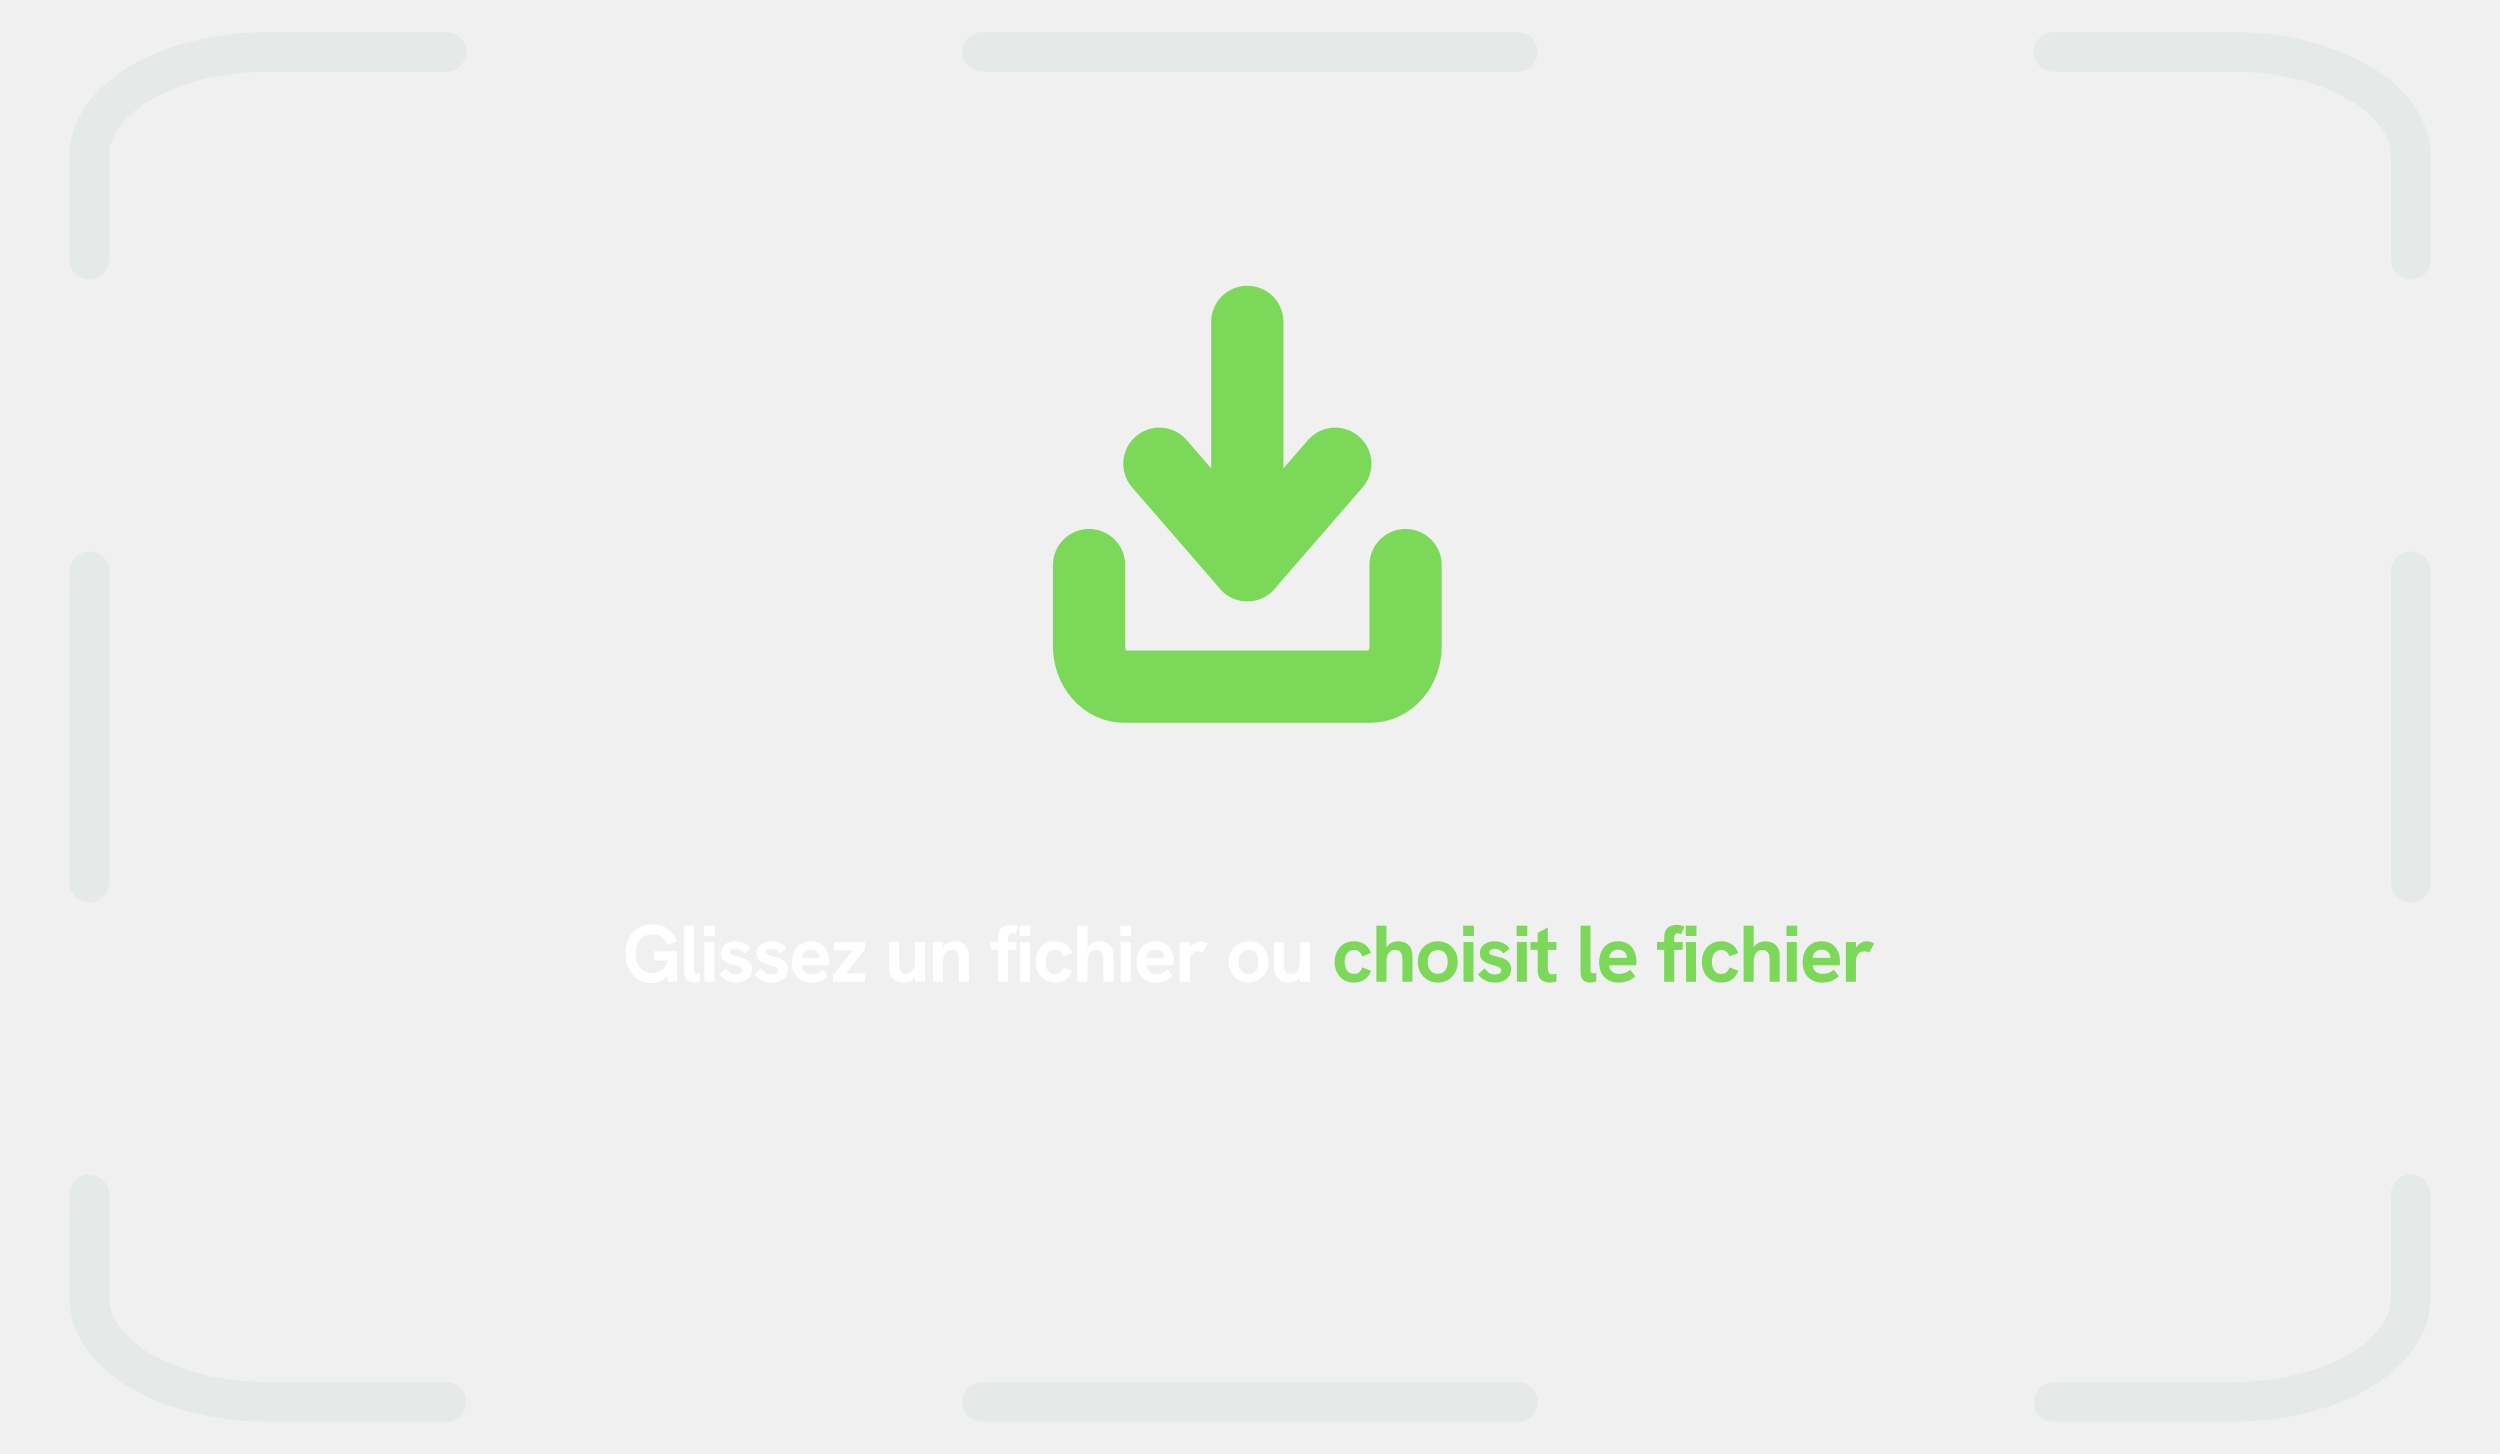
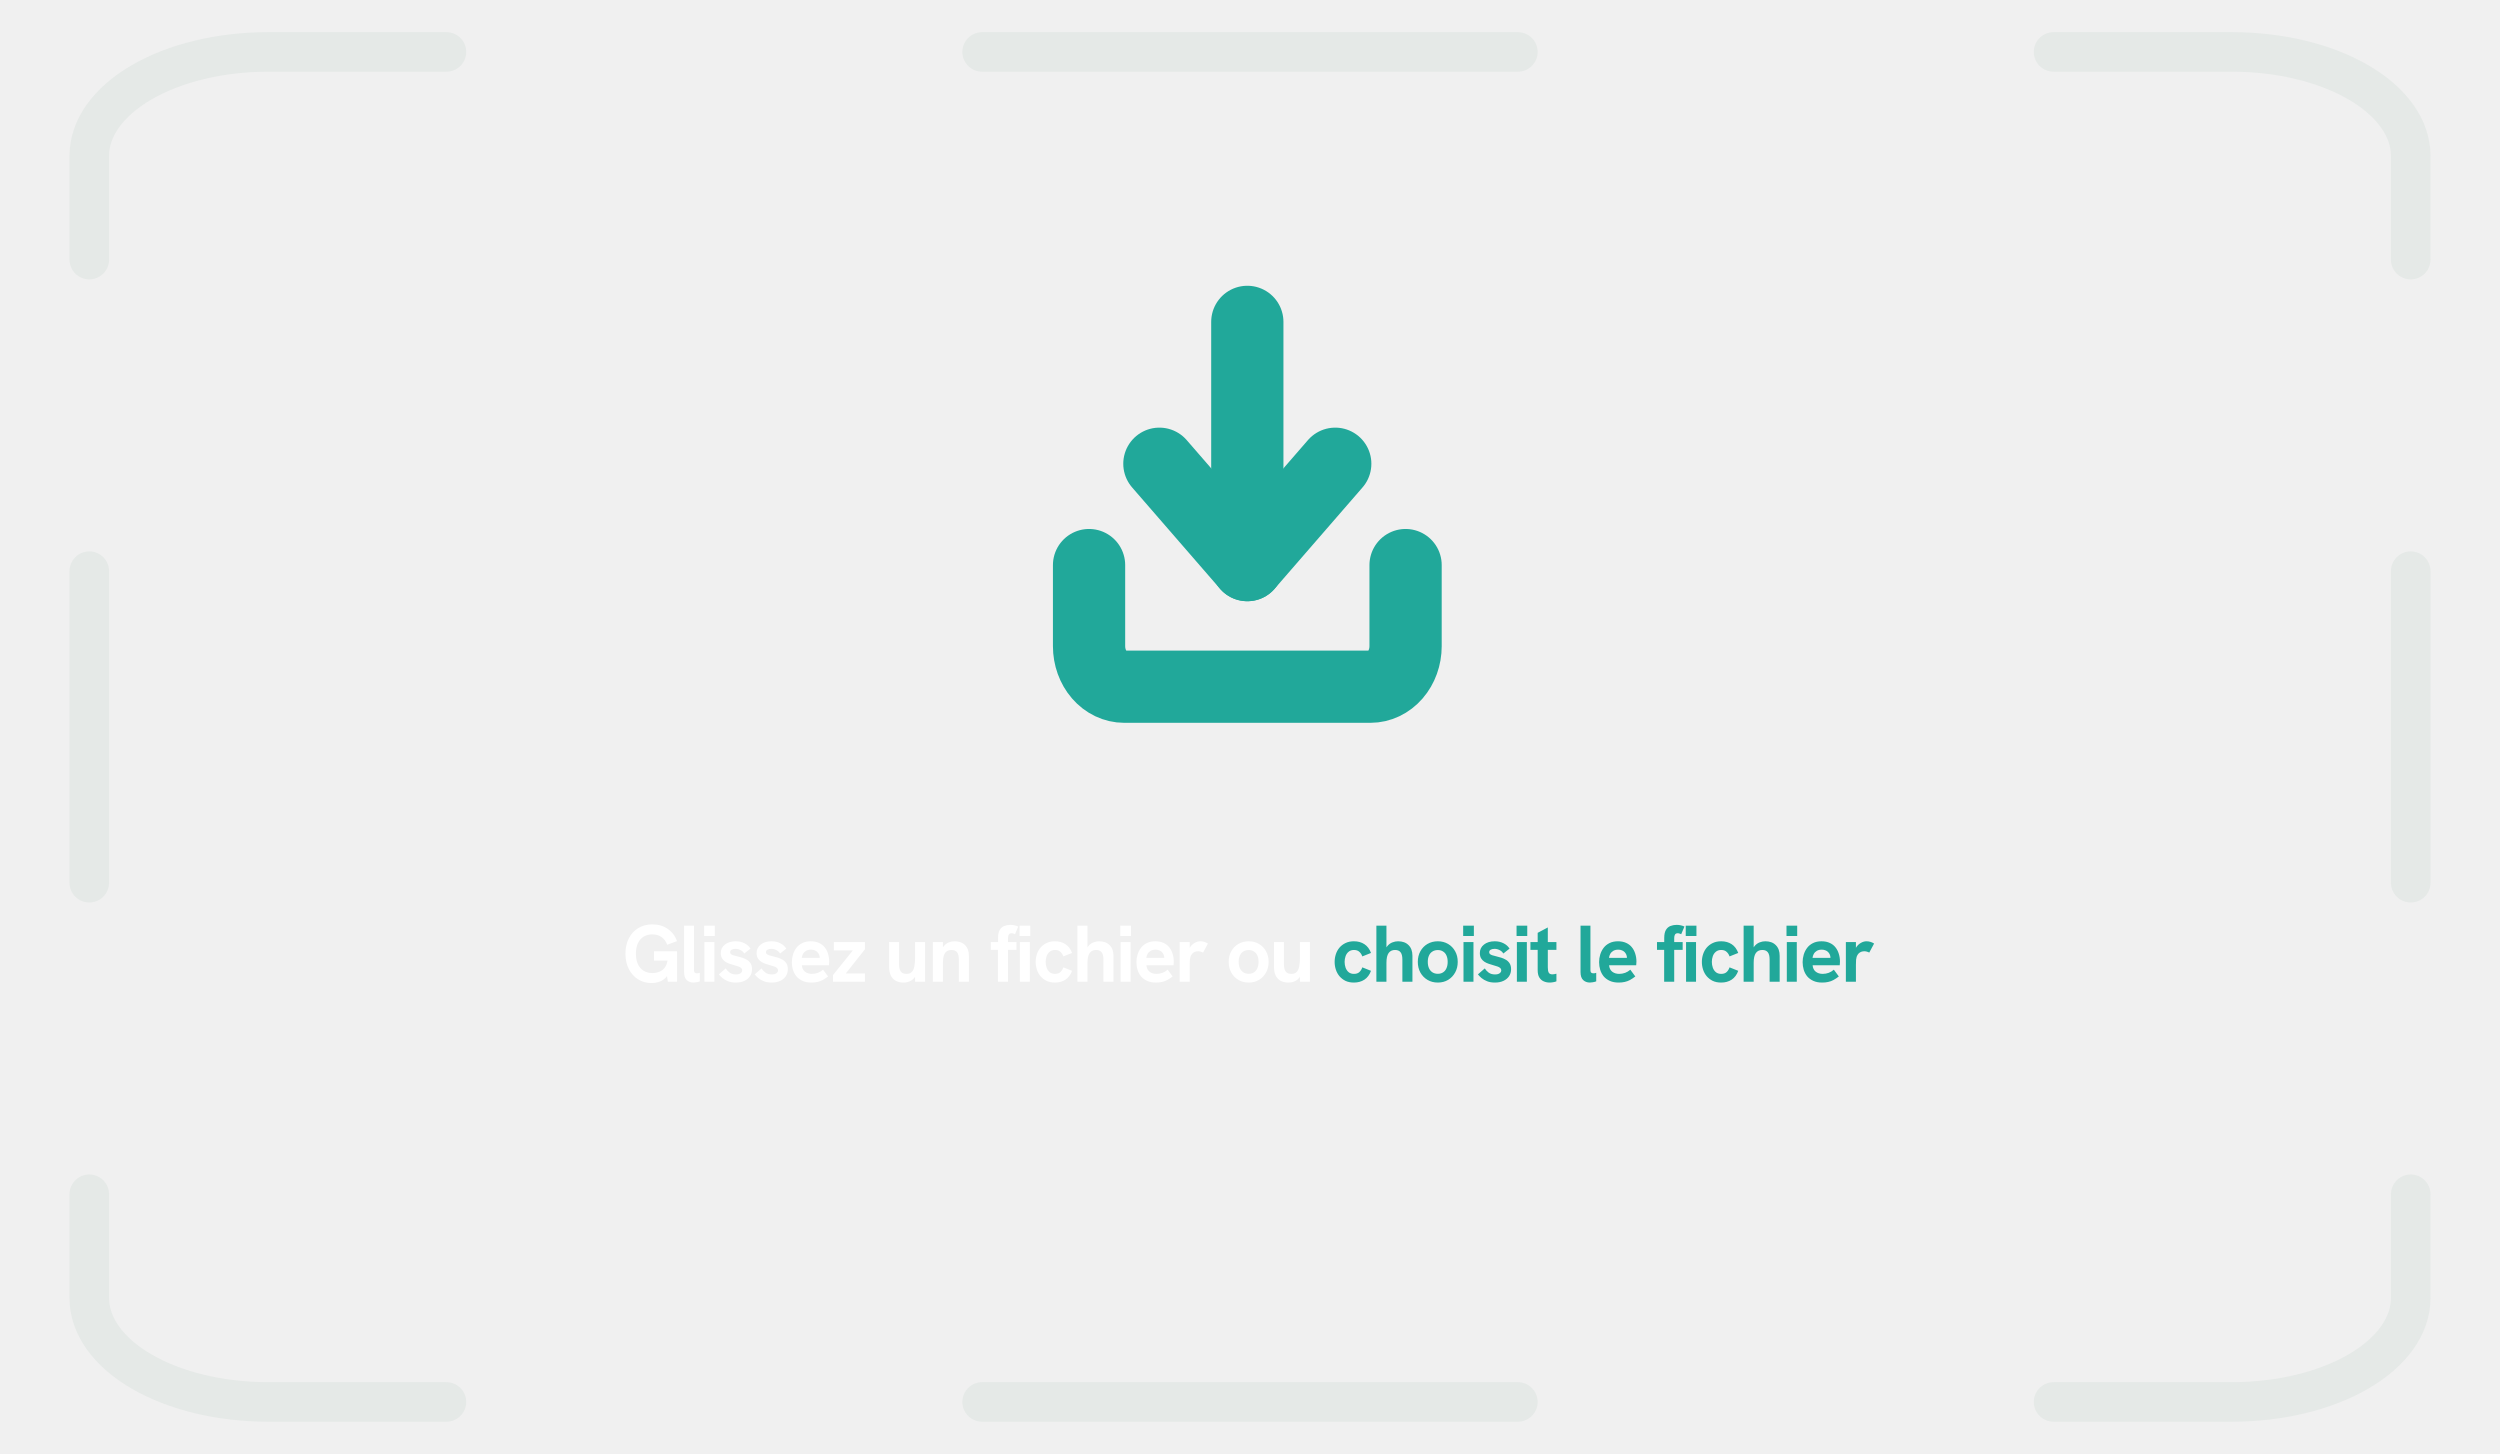
<svg xmlns="http://www.w3.org/2000/svg" width="466" height="271" viewBox="0 0 466 271" fill="none">
  <g clip-path="url(#clip0_1_21)">
    <mask id="mask0_1_21" style="mask-type:luminance" maskUnits="userSpaceOnUse" x="0" y="0" width="466" height="271">
      <path d="M0 0H466V271H0V0Z" fill="white" />
    </mask>
    <g mask="url(#mask0_1_21)">
      <path d="M382.786 9.679H416.072C424.899 9.679 433.367 11.718 439.608 15.348C445.849 18.979 449.358 23.902 449.358 29.036V48.393" stroke="#E5E9E7" stroke-width="7.375" stroke-linecap="round" stroke-linejoin="round" />
      <path d="M16.643 48.393V29.036C16.643 23.902 20.149 18.979 26.392 15.348C32.634 11.718 41.1 9.679 49.928 9.679H83.214" stroke="#E5E9E7" stroke-width="7.375" stroke-linecap="round" stroke-linejoin="round" />
      <path d="M183.071 9.679H282.928" stroke="#E5E9E7" stroke-width="7.375" stroke-linecap="round" stroke-linejoin="round" />
      <path d="M449.357 106.465V164.536" stroke="#E5E9E7" stroke-width="7.375" stroke-linecap="round" stroke-linejoin="round" />
      <path d="M16.643 106.465V164.536" stroke="#E5E9E7" stroke-width="7.375" stroke-linecap="round" stroke-linejoin="round" />
      <path d="M382.786 261.322H416.072C424.899 261.322 433.367 259.282 439.608 255.652C445.849 252.023 449.358 247.099 449.358 241.965V222.608" stroke="#E5E9E7" stroke-width="7.375" stroke-linecap="round" stroke-linejoin="round" />
      <path d="M16.643 222.608V241.965C16.643 247.099 20.149 252.023 26.392 255.652C32.634 259.282 41.1 261.322 49.928 261.322H83.214" stroke="#E5E9E7" stroke-width="7.375" stroke-linecap="round" stroke-linejoin="round" />
      <path d="M183.071 261.321H282.928" stroke="#E5E9E7" stroke-width="7.375" stroke-linecap="round" stroke-linejoin="round" />
      <path d="M121.475 183.24C120.515 183.24 119.67 183.01 118.94 182.55C118.21 182.09 117.635 181.45 117.215 180.63C116.795 179.81 116.585 178.855 116.585 177.765C116.585 176.675 116.795 175.725 117.215 174.915C117.635 174.095 118.22 173.455 118.97 172.995C119.73 172.535 120.605 172.305 121.595 172.305C122.705 172.305 123.66 172.585 124.46 173.145C125.27 173.695 125.85 174.455 126.2 175.425L124.37 176.1C124.15 175.49 123.8 175.015 123.32 174.675C122.85 174.335 122.275 174.165 121.595 174.165C120.975 174.165 120.43 174.31 119.96 174.6C119.5 174.89 119.145 175.305 118.895 175.845C118.655 176.375 118.535 177.015 118.535 177.765C118.535 178.515 118.655 179.16 118.895 179.7C119.145 180.24 119.5 180.655 119.96 180.945C120.43 181.235 120.975 181.38 121.595 181.38C121.915 181.38 122.245 181.335 122.585 181.245C122.925 181.155 123.235 181 123.515 180.78C123.805 180.55 124.035 180.235 124.205 179.835C124.385 179.435 124.475 178.925 124.475 178.305V177.705L124.91 179.055H121.91V177.315H126.2V183H124.49L124.22 181.305L124.55 181.56C124.37 181.93 124.125 182.24 123.815 182.49C123.505 182.74 123.15 182.925 122.75 183.045C122.36 183.175 121.935 183.24 121.475 183.24ZM129.27 183.15C128.76 183.15 128.34 182.995 128.01 182.685C127.68 182.375 127.515 181.885 127.515 181.215V172.545H129.36V180.855C129.36 181.065 129.41 181.215 129.51 181.305C129.61 181.385 129.74 181.425 129.9 181.425C129.98 181.425 130.065 181.42 130.155 181.41C130.245 181.39 130.34 181.365 130.44 181.335V182.925C130.23 183.005 130.02 183.06 129.81 183.09C129.61 183.13 129.43 183.15 129.27 183.15ZM131.305 183V175.605H133.165V183H131.305ZM131.245 174.465V172.545H133.24V174.465H131.245ZM137.162 183.15C136.612 183.15 136.132 183.07 135.722 182.91C135.312 182.75 134.962 182.55 134.672 182.31C134.392 182.07 134.167 181.84 133.997 181.62L135.272 180.51C135.442 180.79 135.682 181.05 135.992 181.29C136.312 181.52 136.707 181.635 137.177 181.635C137.547 181.635 137.832 181.565 138.032 181.425C138.242 181.275 138.347 181.09 138.347 180.87C138.347 180.69 138.282 180.545 138.152 180.435C138.022 180.315 137.847 180.22 137.627 180.15C137.407 180.07 137.162 179.995 136.892 179.925C136.612 179.845 136.322 179.755 136.022 179.655C135.722 179.555 135.447 179.425 135.197 179.265C134.947 179.095 134.742 178.88 134.582 178.62C134.432 178.36 134.357 178.035 134.357 177.645C134.357 176.995 134.612 176.47 135.122 176.07C135.632 175.66 136.307 175.455 137.147 175.455C137.737 175.455 138.272 175.575 138.752 175.815C139.232 176.045 139.612 176.38 139.892 176.82L138.737 177.735C138.557 177.445 138.317 177.23 138.017 177.09C137.727 176.94 137.417 176.865 137.087 176.865C136.797 176.865 136.557 176.92 136.367 177.03C136.187 177.14 136.097 177.29 136.097 177.48C136.097 177.61 136.137 177.72 136.217 177.81C136.307 177.9 136.447 177.98 136.637 178.05C136.837 178.11 137.097 178.18 137.417 178.26C137.717 178.33 138.027 178.415 138.347 178.515C138.667 178.615 138.967 178.75 139.247 178.92C139.527 179.09 139.752 179.315 139.922 179.595C140.092 179.875 140.177 180.23 140.177 180.66C140.177 181.15 140.052 181.585 139.802 181.965C139.552 182.335 139.202 182.625 138.752 182.835C138.302 183.045 137.772 183.15 137.162 183.15ZM143.837 183.15C143.287 183.15 142.807 183.07 142.397 182.91C141.987 182.75 141.637 182.55 141.347 182.31C141.067 182.07 140.842 181.84 140.672 181.62L141.947 180.51C142.117 180.79 142.357 181.05 142.667 181.29C142.987 181.52 143.382 181.635 143.852 181.635C144.222 181.635 144.507 181.565 144.707 181.425C144.917 181.275 145.022 181.09 145.022 180.87C145.022 180.69 144.957 180.545 144.827 180.435C144.697 180.315 144.522 180.22 144.302 180.15C144.082 180.07 143.837 179.995 143.567 179.925C143.287 179.845 142.997 179.755 142.697 179.655C142.397 179.555 142.122 179.425 141.872 179.265C141.622 179.095 141.417 178.88 141.257 178.62C141.107 178.36 141.032 178.035 141.032 177.645C141.032 176.995 141.287 176.47 141.797 176.07C142.307 175.66 142.982 175.455 143.822 175.455C144.412 175.455 144.947 175.575 145.427 175.815C145.907 176.045 146.287 176.38 146.567 176.82L145.412 177.735C145.232 177.445 144.992 177.23 144.692 177.09C144.402 176.94 144.092 176.865 143.762 176.865C143.472 176.865 143.232 176.92 143.042 177.03C142.862 177.14 142.772 177.29 142.772 177.48C142.772 177.61 142.812 177.72 142.892 177.81C142.982 177.9 143.122 177.98 143.312 178.05C143.512 178.11 143.772 178.18 144.092 178.26C144.392 178.33 144.702 178.415 145.022 178.515C145.342 178.615 145.642 178.75 145.922 178.92C146.202 179.09 146.427 179.315 146.597 179.595C146.767 179.875 146.852 180.23 146.852 180.66C146.852 181.15 146.727 181.585 146.477 181.965C146.227 182.335 145.877 182.625 145.427 182.835C144.977 183.045 144.447 183.15 143.837 183.15ZM151.247 183.15C150.607 183.15 150.057 183.045 149.597 182.835C149.137 182.625 148.757 182.345 148.457 181.995C148.167 181.635 147.952 181.23 147.812 180.78C147.672 180.32 147.602 179.84 147.602 179.34C147.602 178.86 147.672 178.39 147.812 177.93C147.952 177.47 148.162 177.055 148.442 176.685C148.722 176.315 149.082 176.02 149.522 175.8C149.972 175.57 150.507 175.455 151.127 175.455C151.707 175.455 152.212 175.555 152.642 175.755C153.072 175.945 153.427 176.215 153.707 176.565C153.987 176.905 154.197 177.305 154.337 177.765C154.487 178.225 154.562 178.715 154.562 179.235C154.562 179.305 154.557 179.405 154.547 179.535C154.547 179.655 154.537 179.785 154.517 179.925H149.462C149.512 180.455 149.707 180.855 150.047 181.125C150.397 181.395 150.832 181.53 151.352 181.53C151.732 181.53 152.102 181.465 152.462 181.335C152.822 181.195 153.142 181 153.422 180.75L154.352 182.01C154.002 182.28 153.672 182.5 153.362 182.67C153.052 182.84 152.727 182.96 152.387 183.03C152.057 183.11 151.677 183.15 151.247 183.15ZM152.717 178.995C152.737 178.915 152.752 178.835 152.762 178.755C152.782 178.675 152.792 178.6 152.792 178.53C152.792 178.32 152.752 178.125 152.672 177.945C152.592 177.755 152.482 177.59 152.342 177.45C152.202 177.31 152.032 177.205 151.832 177.135C151.642 177.055 151.422 177.015 151.172 177.015C150.802 177.015 150.492 177.09 150.242 177.24C149.992 177.39 149.802 177.585 149.672 177.825C149.552 178.055 149.477 178.295 149.447 178.545H153.347L152.717 178.995ZM155.272 183V181.755L159.367 176.655L159.517 177.15H155.437V175.605H161.227V176.94L157.177 182.055L157.027 181.455H161.227V183H155.272ZM168.429 183.15C167.829 183.15 167.324 183.03 166.914 182.79C166.514 182.55 166.214 182.21 166.014 181.77C165.824 181.33 165.729 180.815 165.729 180.225V175.605H167.589V179.76C167.589 180.1 167.629 180.405 167.709 180.675C167.789 180.935 167.929 181.145 168.129 181.305C168.339 181.455 168.624 181.53 168.984 181.53C169.424 181.53 169.754 181.405 169.974 181.155C170.204 180.905 170.359 180.56 170.439 180.12C170.529 179.67 170.574 179.145 170.574 178.545V175.605H172.434V183H170.574V181.395L170.829 181.545C170.609 182.115 170.284 182.525 169.854 182.775C169.424 183.025 168.949 183.15 168.429 183.15ZM173.886 183V175.605H175.761V177.285L175.461 177.315C175.591 176.865 175.781 176.505 176.031 176.235C176.281 175.965 176.571 175.77 176.901 175.65C177.231 175.52 177.571 175.455 177.921 175.455C178.761 175.455 179.416 175.695 179.886 176.175C180.366 176.645 180.606 177.31 180.606 178.17V183H178.731V178.86C178.731 178.24 178.621 177.79 178.401 177.51C178.181 177.22 177.836 177.075 177.366 177.075C177.006 177.075 176.706 177.16 176.466 177.33C176.236 177.49 176.061 177.745 175.941 178.095C175.821 178.445 175.761 178.9 175.761 179.46V183H173.886ZM186.02 183V177.06H184.685V175.605H186.035V174.825C186.035 174.185 186.14 173.69 186.35 173.34C186.56 172.99 186.84 172.745 187.19 172.605C187.55 172.465 187.935 172.395 188.345 172.395C188.655 172.395 188.92 172.425 189.14 172.485C189.37 172.535 189.59 172.61 189.8 172.71L189.2 174.135C189.1 174.085 188.995 174.045 188.885 174.015C188.775 173.975 188.665 173.955 188.555 173.955C188.315 173.955 188.145 174.035 188.045 174.195C187.945 174.355 187.895 174.57 187.895 174.84V175.605H189.47V177.06H187.895V183H186.02ZM190.103 183V175.605H191.963V183H190.103ZM190.043 174.465V172.545H192.038V174.465H190.043ZM196.65 183.15C196.05 183.15 195.525 183.045 195.075 182.835C194.635 182.615 194.26 182.325 193.95 181.965C193.65 181.605 193.425 181.195 193.275 180.735C193.125 180.275 193.05 179.795 193.05 179.295C193.05 178.805 193.125 178.33 193.275 177.87C193.425 177.41 193.65 177 193.95 176.64C194.26 176.28 194.635 175.995 195.075 175.785C195.525 175.565 196.05 175.455 196.65 175.455C197.4 175.455 198.05 175.635 198.6 175.995C199.15 176.355 199.56 176.9 199.83 177.63L198.21 178.275C198.09 177.925 197.905 177.64 197.655 177.42C197.415 177.19 197.08 177.075 196.65 177.075C196.25 177.075 195.92 177.185 195.66 177.405C195.4 177.615 195.21 177.89 195.09 178.23C194.97 178.57 194.91 178.925 194.91 179.295C194.91 179.665 194.97 180.025 195.09 180.375C195.21 180.715 195.4 180.995 195.66 181.215C195.92 181.425 196.25 181.53 196.65 181.53C197.08 181.53 197.415 181.42 197.655 181.2C197.905 180.97 198.09 180.675 198.21 180.315L199.83 180.96C199.56 181.7 199.15 182.25 198.6 182.61C198.05 182.97 197.4 183.15 196.65 183.15ZM200.832 183V172.545H202.707V177.285L202.392 177.33C202.522 176.88 202.712 176.52 202.962 176.25C203.222 175.97 203.517 175.77 203.847 175.65C204.187 175.52 204.527 175.455 204.867 175.455C205.707 175.455 206.362 175.695 206.832 176.175C207.312 176.645 207.552 177.31 207.552 178.17V183H205.677V178.86C205.677 178.24 205.567 177.79 205.347 177.51C205.127 177.22 204.782 177.075 204.312 177.075C203.782 177.075 203.382 177.265 203.112 177.645C202.842 178.025 202.707 178.63 202.707 179.46V183H200.832ZM208.883 183V175.605H210.743V183H208.883ZM208.823 174.465V172.545H210.818V174.465H208.823ZM215.475 183.15C214.835 183.15 214.285 183.045 213.825 182.835C213.365 182.625 212.985 182.345 212.685 181.995C212.395 181.635 212.18 181.23 212.04 180.78C211.9 180.32 211.83 179.84 211.83 179.34C211.83 178.86 211.9 178.39 212.04 177.93C212.18 177.47 212.39 177.055 212.67 176.685C212.95 176.315 213.31 176.02 213.75 175.8C214.2 175.57 214.735 175.455 215.355 175.455C215.935 175.455 216.44 175.555 216.87 175.755C217.3 175.945 217.655 176.215 217.935 176.565C218.215 176.905 218.425 177.305 218.565 177.765C218.715 178.225 218.79 178.715 218.79 179.235C218.79 179.305 218.785 179.405 218.775 179.535C218.775 179.655 218.765 179.785 218.745 179.925H213.69C213.74 180.455 213.935 180.855 214.275 181.125C214.625 181.395 215.06 181.53 215.58 181.53C215.96 181.53 216.33 181.465 216.69 181.335C217.05 181.195 217.37 181 217.65 180.75L218.58 182.01C218.23 182.28 217.9 182.5 217.59 182.67C217.28 182.84 216.955 182.96 216.615 183.03C216.285 183.11 215.905 183.15 215.475 183.15ZM216.945 178.995C216.965 178.915 216.98 178.835 216.99 178.755C217.01 178.675 217.02 178.6 217.02 178.53C217.02 178.32 216.98 178.125 216.9 177.945C216.82 177.755 216.71 177.59 216.57 177.45C216.43 177.31 216.26 177.205 216.06 177.135C215.87 177.055 215.65 177.015 215.4 177.015C215.03 177.015 214.72 177.09 214.47 177.24C214.22 177.39 214.03 177.585 213.9 177.825C213.78 178.055 213.705 178.295 213.675 178.545H217.575L216.945 178.995ZM219.89 183V175.605H221.765V177.615L221.48 177.645C221.51 177.215 221.64 176.835 221.87 176.505C222.1 176.175 222.38 175.92 222.71 175.74C223.05 175.55 223.395 175.455 223.745 175.455C223.995 175.455 224.23 175.49 224.45 175.56C224.68 175.62 224.915 175.725 225.155 175.875L224.255 177.555C224.145 177.495 224.005 177.44 223.835 177.39C223.665 177.34 223.495 177.315 223.325 177.315C223.125 177.315 222.93 177.35 222.74 177.42C222.56 177.49 222.395 177.6 222.245 177.75C222.105 177.9 221.99 178.1 221.9 178.35C221.86 178.49 221.825 178.67 221.795 178.89C221.775 179.1 221.765 179.41 221.765 179.82V183H219.89ZM232.764 183.15C232.044 183.15 231.404 182.985 230.844 182.655C230.284 182.325 229.839 181.87 229.509 181.29C229.189 180.7 229.029 180.035 229.029 179.295C229.029 178.545 229.189 177.885 229.509 177.315C229.829 176.735 230.269 176.28 230.829 175.95C231.399 175.62 232.044 175.455 232.764 175.455C233.474 175.455 234.109 175.62 234.669 175.95C235.229 176.28 235.669 176.735 235.989 177.315C236.309 177.885 236.469 178.545 236.469 179.295C236.469 180.035 236.309 180.695 235.989 181.275C235.669 181.855 235.229 182.315 234.669 182.655C234.109 182.985 233.474 183.15 232.764 183.15ZM232.764 181.515C233.144 181.515 233.469 181.425 233.739 181.245C234.019 181.065 234.229 180.81 234.369 180.48C234.519 180.15 234.594 179.755 234.594 179.295C234.594 178.825 234.519 178.43 234.369 178.11C234.229 177.78 234.019 177.53 233.739 177.36C233.469 177.18 233.144 177.09 232.764 177.09C232.374 177.09 232.039 177.18 231.759 177.36C231.479 177.53 231.264 177.78 231.114 178.11C230.964 178.43 230.889 178.825 230.889 179.295C230.889 179.755 230.964 180.15 231.114 180.48C231.264 180.81 231.479 181.065 231.759 181.245C232.039 181.425 232.374 181.515 232.764 181.515ZM240.168 183.15C239.568 183.15 239.063 183.03 238.653 182.79C238.253 182.55 237.953 182.21 237.753 181.77C237.563 181.33 237.468 180.815 237.468 180.225V175.605H239.328V179.76C239.328 180.1 239.368 180.405 239.448 180.675C239.528 180.935 239.668 181.145 239.868 181.305C240.078 181.455 240.363 181.53 240.723 181.53C241.163 181.53 241.493 181.405 241.713 181.155C241.943 180.905 242.098 180.56 242.178 180.12C242.268 179.67 242.313 179.145 242.313 178.545V175.605H244.173V183H242.313V181.395L242.568 181.545C242.348 182.115 242.023 182.525 241.593 182.775C241.163 183.025 240.688 183.15 240.168 183.15Z" fill="white" />
-       <path d="M252.376 183.15C251.776 183.15 251.251 183.045 250.801 182.835C250.361 182.615 249.986 182.325 249.676 181.965C249.376 181.605 249.151 181.195 249.001 180.735C248.851 180.275 248.776 179.795 248.776 179.295C248.776 178.805 248.851 178.33 249.001 177.87C249.151 177.41 249.376 177 249.676 176.64C249.986 176.28 250.361 175.995 250.801 175.785C251.251 175.565 251.776 175.455 252.376 175.455C253.126 175.455 253.776 175.635 254.326 175.995C254.876 176.355 255.286 176.9 255.556 177.63L253.936 178.275C253.816 177.925 253.631 177.64 253.381 177.42C253.141 177.19 252.806 177.075 252.376 177.075C251.976 177.075 251.646 177.185 251.386 177.405C251.126 177.615 250.936 177.89 250.816 178.23C250.696 178.57 250.636 178.925 250.636 179.295C250.636 179.665 250.696 180.025 250.816 180.375C250.936 180.715 251.126 180.995 251.386 181.215C251.646 181.425 251.976 181.53 252.376 181.53C252.806 181.53 253.141 181.42 253.381 181.2C253.631 180.97 253.816 180.675 253.936 180.315L255.556 180.96C255.286 181.7 254.876 182.25 254.326 182.61C253.776 182.97 253.126 183.15 252.376 183.15ZM256.558 183V172.545H258.433V177.285L258.118 177.33C258.248 176.88 258.438 176.52 258.688 176.25C258.948 175.97 259.243 175.77 259.573 175.65C259.913 175.52 260.253 175.455 260.593 175.455C261.433 175.455 262.088 175.695 262.558 176.175C263.038 176.645 263.278 177.31 263.278 178.17V183H261.403V178.86C261.403 178.24 261.293 177.79 261.073 177.51C260.853 177.22 260.508 177.075 260.038 177.075C259.508 177.075 259.108 177.265 258.838 177.645C258.568 178.025 258.433 178.63 258.433 179.46V183H256.558ZM268.015 183.15C267.295 183.15 266.655 182.985 266.095 182.655C265.535 182.325 265.09 181.87 264.76 181.29C264.44 180.7 264.28 180.035 264.28 179.295C264.28 178.545 264.44 177.885 264.76 177.315C265.08 176.735 265.52 176.28 266.08 175.95C266.65 175.62 267.295 175.455 268.015 175.455C268.725 175.455 269.36 175.62 269.92 175.95C270.48 176.28 270.92 176.735 271.24 177.315C271.56 177.885 271.72 178.545 271.72 179.295C271.72 180.035 271.56 180.695 271.24 181.275C270.92 181.855 270.48 182.315 269.92 182.655C269.36 182.985 268.725 183.15 268.015 183.15ZM268.015 181.515C268.395 181.515 268.72 181.425 268.99 181.245C269.27 181.065 269.48 180.81 269.62 180.48C269.77 180.15 269.845 179.755 269.845 179.295C269.845 178.825 269.77 178.43 269.62 178.11C269.48 177.78 269.27 177.53 268.99 177.36C268.72 177.18 268.395 177.09 268.015 177.09C267.625 177.09 267.29 177.18 267.01 177.36C266.73 177.53 266.515 177.78 266.365 178.11C266.215 178.43 266.14 178.825 266.14 179.295C266.14 179.755 266.215 180.15 266.365 180.48C266.515 180.81 266.73 181.065 267.01 181.245C267.29 181.425 267.625 181.515 268.015 181.515ZM272.794 183V175.605H274.654V183H272.794ZM272.734 174.465V172.545H274.729V174.465H272.734ZM278.65 183.15C278.1 183.15 277.62 183.07 277.21 182.91C276.8 182.75 276.45 182.55 276.16 182.31C275.88 182.07 275.655 181.84 275.485 181.62L276.76 180.51C276.93 180.79 277.17 181.05 277.48 181.29C277.8 181.52 278.195 181.635 278.665 181.635C279.035 181.635 279.32 181.565 279.52 181.425C279.73 181.275 279.835 181.09 279.835 180.87C279.835 180.69 279.77 180.545 279.64 180.435C279.51 180.315 279.335 180.22 279.115 180.15C278.895 180.07 278.65 179.995 278.38 179.925C278.1 179.845 277.81 179.755 277.51 179.655C277.21 179.555 276.935 179.425 276.685 179.265C276.435 179.095 276.23 178.88 276.07 178.62C275.92 178.36 275.845 178.035 275.845 177.645C275.845 176.995 276.1 176.47 276.61 176.07C277.12 175.66 277.795 175.455 278.635 175.455C279.225 175.455 279.76 175.575 280.24 175.815C280.72 176.045 281.1 176.38 281.38 176.82L280.225 177.735C280.045 177.445 279.805 177.23 279.505 177.09C279.215 176.94 278.905 176.865 278.575 176.865C278.285 176.865 278.045 176.92 277.855 177.03C277.675 177.14 277.585 177.29 277.585 177.48C277.585 177.61 277.625 177.72 277.705 177.81C277.795 177.9 277.935 177.98 278.125 178.05C278.325 178.11 278.585 178.18 278.905 178.26C279.205 178.33 279.515 178.415 279.835 178.515C280.155 178.615 280.455 178.75 280.735 178.92C281.015 179.09 281.24 179.315 281.41 179.595C281.58 179.875 281.665 180.23 281.665 180.66C281.665 181.15 281.54 181.585 281.29 181.965C281.04 182.335 280.69 182.625 280.24 182.835C279.79 183.045 279.26 183.15 278.65 183.15ZM282.746 183V175.605H284.606V183H282.746ZM282.686 174.465V172.545H284.681V174.465H282.686ZM288.857 183.15C288.457 183.15 288.087 183.075 287.747 182.925C287.407 182.775 287.132 182.53 286.922 182.19C286.722 181.85 286.622 181.395 286.622 180.825V173.88L288.512 172.875V180.315C288.512 180.745 288.567 181.07 288.677 181.29C288.797 181.51 289.027 181.62 289.367 181.62C289.467 181.62 289.577 181.61 289.697 181.59C289.827 181.57 289.967 181.54 290.117 181.5V182.925C289.907 183.005 289.697 183.06 289.487 183.09C289.277 183.13 289.067 183.15 288.857 183.15ZM285.272 177.06V175.605H290.117V177.06H285.272ZM296.367 183.15C295.857 183.15 295.437 182.995 295.107 182.685C294.777 182.375 294.612 181.885 294.612 181.215V172.545H296.457V180.855C296.457 181.065 296.507 181.215 296.607 181.305C296.707 181.385 296.837 181.425 296.997 181.425C297.077 181.425 297.162 181.42 297.252 181.41C297.342 181.39 297.437 181.365 297.537 181.335V182.925C297.327 183.005 297.117 183.06 296.907 183.09C296.707 183.13 296.527 183.15 296.367 183.15ZM301.716 183.15C301.076 183.15 300.526 183.045 300.066 182.835C299.606 182.625 299.226 182.345 298.926 181.995C298.636 181.635 298.421 181.23 298.281 180.78C298.141 180.32 298.071 179.84 298.071 179.34C298.071 178.86 298.141 178.39 298.281 177.93C298.421 177.47 298.631 177.055 298.911 176.685C299.191 176.315 299.551 176.02 299.991 175.8C300.441 175.57 300.976 175.455 301.596 175.455C302.176 175.455 302.681 175.555 303.111 175.755C303.541 175.945 303.896 176.215 304.176 176.565C304.456 176.905 304.666 177.305 304.806 177.765C304.956 178.225 305.031 178.715 305.031 179.235C305.031 179.305 305.026 179.405 305.016 179.535C305.016 179.655 305.006 179.785 304.986 179.925H299.931C299.981 180.455 300.176 180.855 300.516 181.125C300.866 181.395 301.301 181.53 301.821 181.53C302.201 181.53 302.571 181.465 302.931 181.335C303.291 181.195 303.611 181 303.891 180.75L304.821 182.01C304.471 182.28 304.141 182.5 303.831 182.67C303.521 182.84 303.196 182.96 302.856 183.03C302.526 183.11 302.146 183.15 301.716 183.15ZM303.186 178.995C303.206 178.915 303.221 178.835 303.231 178.755C303.251 178.675 303.261 178.6 303.261 178.53C303.261 178.32 303.221 178.125 303.141 177.945C303.061 177.755 302.951 177.59 302.811 177.45C302.671 177.31 302.501 177.205 302.301 177.135C302.111 177.055 301.891 177.015 301.641 177.015C301.271 177.015 300.961 177.09 300.711 177.24C300.461 177.39 300.271 177.585 300.141 177.825C300.021 178.055 299.946 178.295 299.916 178.545H303.816L303.186 178.995ZM310.198 183V177.06H308.863V175.605H310.213V174.825C310.213 174.185 310.318 173.69 310.528 173.34C310.738 172.99 311.018 172.745 311.368 172.605C311.728 172.465 312.113 172.395 312.523 172.395C312.833 172.395 313.098 172.425 313.318 172.485C313.548 172.535 313.768 172.61 313.978 172.71L313.378 174.135C313.278 174.085 313.173 174.045 313.063 174.015C312.953 173.975 312.843 173.955 312.733 173.955C312.493 173.955 312.323 174.035 312.223 174.195C312.123 174.355 312.073 174.57 312.073 174.84V175.605H313.648V177.06H312.073V183H310.198ZM314.281 183V175.605H316.141V183H314.281ZM314.221 174.465V172.545H316.216V174.465H314.221ZM320.828 183.15C320.228 183.15 319.703 183.045 319.253 182.835C318.813 182.615 318.438 182.325 318.128 181.965C317.828 181.605 317.603 181.195 317.453 180.735C317.303 180.275 317.228 179.795 317.228 179.295C317.228 178.805 317.303 178.33 317.453 177.87C317.603 177.41 317.828 177 318.128 176.64C318.438 176.28 318.813 175.995 319.253 175.785C319.703 175.565 320.228 175.455 320.828 175.455C321.578 175.455 322.228 175.635 322.778 175.995C323.328 176.355 323.738 176.9 324.008 177.63L322.388 178.275C322.268 177.925 322.083 177.64 321.833 177.42C321.593 177.19 321.258 177.075 320.828 177.075C320.428 177.075 320.098 177.185 319.838 177.405C319.578 177.615 319.388 177.89 319.268 178.23C319.148 178.57 319.088 178.925 319.088 179.295C319.088 179.665 319.148 180.025 319.268 180.375C319.388 180.715 319.578 180.995 319.838 181.215C320.098 181.425 320.428 181.53 320.828 181.53C321.258 181.53 321.593 181.42 321.833 181.2C322.083 180.97 322.268 180.675 322.388 180.315L324.008 180.96C323.738 181.7 323.328 182.25 322.778 182.61C322.228 182.97 321.578 183.15 320.828 183.15ZM325.01 183V172.545H326.885V177.285L326.57 177.33C326.7 176.88 326.89 176.52 327.14 176.25C327.4 175.97 327.695 175.77 328.025 175.65C328.365 175.52 328.705 175.455 329.045 175.455C329.885 175.455 330.54 175.695 331.01 176.175C331.49 176.645 331.73 177.31 331.73 178.17V183H329.855V178.86C329.855 178.24 329.745 177.79 329.525 177.51C329.305 177.22 328.96 177.075 328.49 177.075C327.96 177.075 327.56 177.265 327.29 177.645C327.02 178.025 326.885 178.63 326.885 179.46V183H325.01ZM333.062 183V175.605H334.922V183H333.062ZM333.002 174.465V172.545H334.997V174.465H333.002ZM339.654 183.15C339.014 183.15 338.464 183.045 338.004 182.835C337.544 182.625 337.164 182.345 336.864 181.995C336.574 181.635 336.359 181.23 336.219 180.78C336.079 180.32 336.009 179.84 336.009 179.34C336.009 178.86 336.079 178.39 336.219 177.93C336.359 177.47 336.569 177.055 336.849 176.685C337.129 176.315 337.489 176.02 337.929 175.8C338.379 175.57 338.914 175.455 339.534 175.455C340.114 175.455 340.619 175.555 341.049 175.755C341.479 175.945 341.834 176.215 342.114 176.565C342.394 176.905 342.604 177.305 342.744 177.765C342.894 178.225 342.969 178.715 342.969 179.235C342.969 179.305 342.964 179.405 342.954 179.535C342.954 179.655 342.944 179.785 342.924 179.925H337.869C337.919 180.455 338.114 180.855 338.454 181.125C338.804 181.395 339.239 181.53 339.759 181.53C340.139 181.53 340.509 181.465 340.869 181.335C341.229 181.195 341.549 181 341.829 180.75L342.759 182.01C342.409 182.28 342.079 182.5 341.769 182.67C341.459 182.84 341.134 182.96 340.794 183.03C340.464 183.11 340.084 183.15 339.654 183.15ZM341.124 178.995C341.144 178.915 341.159 178.835 341.169 178.755C341.189 178.675 341.199 178.6 341.199 178.53C341.199 178.32 341.159 178.125 341.079 177.945C340.999 177.755 340.889 177.59 340.749 177.45C340.609 177.31 340.439 177.205 340.239 177.135C340.049 177.055 339.829 177.015 339.579 177.015C339.209 177.015 338.899 177.09 338.649 177.24C338.399 177.39 338.209 177.585 338.079 177.825C337.959 178.055 337.884 178.295 337.854 178.545H341.754L341.124 178.995ZM344.069 183V175.605H345.944V177.615L345.659 177.645C345.689 177.215 345.819 176.835 346.049 176.505C346.279 176.175 346.559 175.92 346.889 175.74C347.229 175.55 347.574 175.455 347.924 175.455C348.174 175.455 348.409 175.49 348.629 175.56C348.859 175.62 349.094 175.725 349.334 175.875L348.434 177.555C348.324 177.495 348.184 177.44 348.014 177.39C347.844 177.34 347.674 177.315 347.504 177.315C347.304 177.315 347.109 177.35 346.919 177.42C346.739 177.49 346.574 177.6 346.424 177.75C346.284 177.9 346.169 178.1 346.079 178.35C346.039 178.49 346.004 178.67 345.974 178.89C345.954 179.1 345.944 179.41 345.944 179.82V183H344.069Z" fill="#7CD858" />
+       <path d="M252.376 183.15C251.776 183.15 251.251 183.045 250.801 182.835C250.361 182.615 249.986 182.325 249.676 181.965C249.376 181.605 249.151 181.195 249.001 180.735C248.851 180.275 248.776 179.795 248.776 179.295C248.776 178.805 248.851 178.33 249.001 177.87C249.151 177.41 249.376 177 249.676 176.64C249.986 176.28 250.361 175.995 250.801 175.785C251.251 175.565 251.776 175.455 252.376 175.455C253.126 175.455 253.776 175.635 254.326 175.995C254.876 176.355 255.286 176.9 255.556 177.63L253.936 178.275C253.816 177.925 253.631 177.64 253.381 177.42C253.141 177.19 252.806 177.075 252.376 177.075C251.976 177.075 251.646 177.185 251.386 177.405C251.126 177.615 250.936 177.89 250.816 178.23C250.696 178.57 250.636 178.925 250.636 179.295C250.636 179.665 250.696 180.025 250.816 180.375C250.936 180.715 251.126 180.995 251.386 181.215C251.646 181.425 251.976 181.53 252.376 181.53C252.806 181.53 253.141 181.42 253.381 181.2C253.631 180.97 253.816 180.675 253.936 180.315L255.556 180.96C255.286 181.7 254.876 182.25 254.326 182.61C253.776 182.97 253.126 183.15 252.376 183.15ZM256.558 183V172.545H258.433V177.285L258.118 177.33C258.248 176.88 258.438 176.52 258.688 176.25C258.948 175.97 259.243 175.77 259.573 175.65C259.913 175.52 260.253 175.455 260.593 175.455C261.433 175.455 262.088 175.695 262.558 176.175C263.038 176.645 263.278 177.31 263.278 178.17V183H261.403V178.86C261.403 178.24 261.293 177.79 261.073 177.51C260.853 177.22 260.508 177.075 260.038 177.075C259.508 177.075 259.108 177.265 258.838 177.645C258.568 178.025 258.433 178.63 258.433 179.46V183H256.558ZM268.015 183.15C267.295 183.15 266.655 182.985 266.095 182.655C265.535 182.325 265.09 181.87 264.76 181.29C264.44 180.7 264.28 180.035 264.28 179.295C264.28 178.545 264.44 177.885 264.76 177.315C265.08 176.735 265.52 176.28 266.08 175.95C266.65 175.62 267.295 175.455 268.015 175.455C268.725 175.455 269.36 175.62 269.92 175.95C270.48 176.28 270.92 176.735 271.24 177.315C271.56 177.885 271.72 178.545 271.72 179.295C271.72 180.035 271.56 180.695 271.24 181.275C270.92 181.855 270.48 182.315 269.92 182.655C269.36 182.985 268.725 183.15 268.015 183.15ZM268.015 181.515C268.395 181.515 268.72 181.425 268.99 181.245C269.27 181.065 269.48 180.81 269.62 180.48C269.77 180.15 269.845 179.755 269.845 179.295C269.845 178.825 269.77 178.43 269.62 178.11C269.48 177.78 269.27 177.53 268.99 177.36C268.72 177.18 268.395 177.09 268.015 177.09C267.625 177.09 267.29 177.18 267.01 177.36C266.73 177.53 266.515 177.78 266.365 178.11C266.215 178.43 266.14 178.825 266.14 179.295C266.14 179.755 266.215 180.15 266.365 180.48C266.515 180.81 266.73 181.065 267.01 181.245C267.29 181.425 267.625 181.515 268.015 181.515ZM272.794 183V175.605H274.654V183H272.794ZM272.734 174.465V172.545H274.729V174.465H272.734ZM278.65 183.15C278.1 183.15 277.62 183.07 277.21 182.91C276.8 182.75 276.45 182.55 276.16 182.31C275.88 182.07 275.655 181.84 275.485 181.62L276.76 180.51C276.93 180.79 277.17 181.05 277.48 181.29C277.8 181.52 278.195 181.635 278.665 181.635C279.035 181.635 279.32 181.565 279.52 181.425C279.73 181.275 279.835 181.09 279.835 180.87C279.835 180.69 279.77 180.545 279.64 180.435C279.51 180.315 279.335 180.22 279.115 180.15C278.895 180.07 278.65 179.995 278.38 179.925C278.1 179.845 277.81 179.755 277.51 179.655C277.21 179.555 276.935 179.425 276.685 179.265C276.435 179.095 276.23 178.88 276.07 178.62C275.92 178.36 275.845 178.035 275.845 177.645C275.845 176.995 276.1 176.47 276.61 176.07C277.12 175.66 277.795 175.455 278.635 175.455C279.225 175.455 279.76 175.575 280.24 175.815C280.72 176.045 281.1 176.38 281.38 176.82L280.225 177.735C280.045 177.445 279.805 177.23 279.505 177.09C279.215 176.94 278.905 176.865 278.575 176.865C278.285 176.865 278.045 176.92 277.855 177.03C277.675 177.14 277.585 177.29 277.585 177.48C277.585 177.61 277.625 177.72 277.705 177.81C277.795 177.9 277.935 177.98 278.125 178.05C278.325 178.11 278.585 178.18 278.905 178.26C279.205 178.33 279.515 178.415 279.835 178.515C280.155 178.615 280.455 178.75 280.735 178.92C281.015 179.09 281.24 179.315 281.41 179.595C281.58 179.875 281.665 180.23 281.665 180.66C281.665 181.15 281.54 181.585 281.29 181.965C281.04 182.335 280.69 182.625 280.24 182.835C279.79 183.045 279.26 183.15 278.65 183.15ZM282.746 183V175.605H284.606V183H282.746ZM282.686 174.465V172.545H284.681V174.465H282.686ZM288.857 183.15C288.457 183.15 288.087 183.075 287.747 182.925C287.407 182.775 287.132 182.53 286.922 182.19C286.722 181.85 286.622 181.395 286.622 180.825V173.88L288.512 172.875V180.315C288.512 180.745 288.567 181.07 288.677 181.29C288.797 181.51 289.027 181.62 289.367 181.62C289.467 181.62 289.577 181.61 289.697 181.59C289.827 181.57 289.967 181.54 290.117 181.5V182.925C289.907 183.005 289.697 183.06 289.487 183.09C289.277 183.13 289.067 183.15 288.857 183.15ZM285.272 177.06V175.605H290.117V177.06H285.272ZM296.367 183.15C295.857 183.15 295.437 182.995 295.107 182.685C294.777 182.375 294.612 181.885 294.612 181.215V172.545H296.457V180.855C296.457 181.065 296.507 181.215 296.607 181.305C296.707 181.385 296.837 181.425 296.997 181.425C297.077 181.425 297.162 181.42 297.252 181.41C297.342 181.39 297.437 181.365 297.537 181.335V182.925C297.327 183.005 297.117 183.06 296.907 183.09C296.707 183.13 296.527 183.15 296.367 183.15ZM301.716 183.15C301.076 183.15 300.526 183.045 300.066 182.835C299.606 182.625 299.226 182.345 298.926 181.995C298.636 181.635 298.421 181.23 298.281 180.78C298.141 180.32 298.071 179.84 298.071 179.34C298.071 178.86 298.141 178.39 298.281 177.93C298.421 177.47 298.631 177.055 298.911 176.685C299.191 176.315 299.551 176.02 299.991 175.8C300.441 175.57 300.976 175.455 301.596 175.455C302.176 175.455 302.681 175.555 303.111 175.755C303.541 175.945 303.896 176.215 304.176 176.565C304.456 176.905 304.666 177.305 304.806 177.765C304.956 178.225 305.031 178.715 305.031 179.235C305.031 179.305 305.026 179.405 305.016 179.535C305.016 179.655 305.006 179.785 304.986 179.925H299.931C299.981 180.455 300.176 180.855 300.516 181.125C300.866 181.395 301.301 181.53 301.821 181.53C302.201 181.53 302.571 181.465 302.931 181.335C303.291 181.195 303.611 181 303.891 180.75L304.821 182.01C304.471 182.28 304.141 182.5 303.831 182.67C303.521 182.84 303.196 182.96 302.856 183.03C302.526 183.11 302.146 183.15 301.716 183.15ZM303.186 178.995C303.206 178.915 303.221 178.835 303.231 178.755C303.251 178.675 303.261 178.6 303.261 178.53C303.261 178.32 303.221 178.125 303.141 177.945C303.061 177.755 302.951 177.59 302.811 177.45C302.671 177.31 302.501 177.205 302.301 177.135C302.111 177.055 301.891 177.015 301.641 177.015C301.271 177.015 300.961 177.09 300.711 177.24C300.461 177.39 300.271 177.585 300.141 177.825C300.021 178.055 299.946 178.295 299.916 178.545H303.816L303.186 178.995ZM310.198 183V177.06H308.863V175.605H310.213V174.825C310.213 174.185 310.318 173.69 310.528 173.34C310.738 172.99 311.018 172.745 311.368 172.605C311.728 172.465 312.113 172.395 312.523 172.395C312.833 172.395 313.098 172.425 313.318 172.485C313.548 172.535 313.768 172.61 313.978 172.71L313.378 174.135C313.278 174.085 313.173 174.045 313.063 174.015C312.953 173.975 312.843 173.955 312.733 173.955C312.493 173.955 312.323 174.035 312.223 174.195C312.123 174.355 312.073 174.57 312.073 174.84V175.605H313.648V177.06H312.073V183H310.198ZM314.281 183V175.605H316.141V183H314.281ZM314.221 174.465V172.545H316.216V174.465H314.221ZM320.828 183.15C320.228 183.15 319.703 183.045 319.253 182.835C318.813 182.615 318.438 182.325 318.128 181.965C317.828 181.605 317.603 181.195 317.453 180.735C317.303 180.275 317.228 179.795 317.228 179.295C317.228 178.805 317.303 178.33 317.453 177.87C317.603 177.41 317.828 177 318.128 176.64C318.438 176.28 318.813 175.995 319.253 175.785C319.703 175.565 320.228 175.455 320.828 175.455C321.578 175.455 322.228 175.635 322.778 175.995C323.328 176.355 323.738 176.9 324.008 177.63L322.388 178.275C322.268 177.925 322.083 177.64 321.833 177.42C321.593 177.19 321.258 177.075 320.828 177.075C320.428 177.075 320.098 177.185 319.838 177.405C319.578 177.615 319.388 177.89 319.268 178.23C319.148 178.57 319.088 178.925 319.088 179.295C319.088 179.665 319.148 180.025 319.268 180.375C319.388 180.715 319.578 180.995 319.838 181.215C320.098 181.425 320.428 181.53 320.828 181.53C321.258 181.53 321.593 181.42 321.833 181.2C322.083 180.97 322.268 180.675 322.388 180.315L324.008 180.96C323.738 181.7 323.328 182.25 322.778 182.61C322.228 182.97 321.578 183.15 320.828 183.15ZM325.01 183V172.545H326.885V177.285L326.57 177.33C326.7 176.88 326.89 176.52 327.14 176.25C327.4 175.97 327.695 175.77 328.025 175.65C328.365 175.52 328.705 175.455 329.045 175.455C329.885 175.455 330.54 175.695 331.01 176.175C331.49 176.645 331.73 177.31 331.73 178.17V183H329.855V178.86C329.855 178.24 329.745 177.79 329.525 177.51C329.305 177.22 328.96 177.075 328.49 177.075C327.96 177.075 327.56 177.265 327.29 177.645C327.02 178.025 326.885 178.63 326.885 179.46V183H325.01ZM333.062 183V175.605H334.922V183H333.062ZM333.002 174.465V172.545H334.997V174.465H333.002ZM339.654 183.15C339.014 183.15 338.464 183.045 338.004 182.835C337.544 182.625 337.164 182.345 336.864 181.995C336.574 181.635 336.359 181.23 336.219 180.78C336.079 180.32 336.009 179.84 336.009 179.34C336.009 178.86 336.079 178.39 336.219 177.93C336.359 177.47 336.569 177.055 336.849 176.685C337.129 176.315 337.489 176.02 337.929 175.8C338.379 175.57 338.914 175.455 339.534 175.455C340.114 175.455 340.619 175.555 341.049 175.755C341.479 175.945 341.834 176.215 342.114 176.565C342.394 176.905 342.604 177.305 342.744 177.765C342.894 178.225 342.969 178.715 342.969 179.235C342.969 179.305 342.964 179.405 342.954 179.535C342.954 179.655 342.944 179.785 342.924 179.925H337.869C337.919 180.455 338.114 180.855 338.454 181.125C338.804 181.395 339.239 181.53 339.759 181.53C340.139 181.53 340.509 181.465 340.869 181.335C341.229 181.195 341.549 181 341.829 180.75L342.759 182.01C342.409 182.28 342.079 182.5 341.769 182.67C341.459 182.84 341.134 182.96 340.794 183.03C340.464 183.11 340.084 183.15 339.654 183.15ZM341.124 178.995C341.144 178.915 341.159 178.835 341.169 178.755C341.189 178.675 341.199 178.6 341.199 178.53C341.199 178.32 341.159 178.125 341.079 177.945C340.999 177.755 340.889 177.59 340.749 177.45C340.609 177.31 340.439 177.205 340.239 177.135C340.049 177.055 339.829 177.015 339.579 177.015C339.209 177.015 338.899 177.09 338.649 177.24C338.399 177.39 338.209 177.585 338.079 177.825C337.959 178.055 337.884 178.295 337.854 178.545H341.754L341.124 178.995ZM344.069 183V175.605H345.944V177.615L345.659 177.645C345.689 177.215 345.819 176.835 346.049 176.505C346.279 176.175 346.559 175.92 346.889 175.74C347.229 175.55 347.574 175.455 347.924 175.455C348.174 175.455 348.409 175.49 348.629 175.56C348.859 175.62 349.094 175.725 349.334 175.875L348.434 177.555C348.324 177.495 348.184 177.44 348.014 177.39C347.844 177.34 347.674 177.315 347.504 177.315C347.304 177.315 347.109 177.35 346.919 177.42C346.739 177.49 346.574 177.6 346.424 177.75C346.284 177.9 346.169 178.1 346.079 178.35C346.039 178.49 346.004 178.67 345.974 178.89C345.954 179.1 345.944 179.41 345.944 179.82V183H344.069Z" fill="#21a89a" />
    </g>
    <g clip-path="url(#clip1_1_21)">
-       <path d="M262 105.333V120.445C262 122.448 261.309 124.37 260.08 125.787C258.851 127.204 257.183 128 255.444 128H209.556C207.817 128 206.15 127.204 204.92 125.787C203.691 124.37 203 122.448 203 120.445V105.333" stroke="#7CD858" stroke-width="13.468" stroke-linecap="round" stroke-linejoin="round" />
-       <path d="M216.111 86.444L232.5 105.333L248.889 86.444" stroke="#7CD858" stroke-width="13.468" stroke-linecap="round" stroke-linejoin="round" />
-       <path d="M232.5 105.333V60" stroke="#7CD858" stroke-width="13.468" stroke-linecap="round" stroke-linejoin="round" />
+       <path d="M262 105.333V120.445C262 122.448 261.309 124.37 260.08 125.787C258.851 127.204 257.183 128 255.444 128H209.556C207.817 128 206.15 127.204 204.92 125.787C203.691 124.37 203 122.448 203 120.445V105.333" stroke="#21a89a" stroke-width="13.468" stroke-linecap="round" stroke-linejoin="round" />
+       <path d="M216.111 86.444L232.5 105.333L248.889 86.444" stroke="#21a89a" stroke-width="13.468" stroke-linecap="round" stroke-linejoin="round" />
+       <path d="M232.5 105.333V60" stroke="#21a89a" stroke-width="13.468" stroke-linecap="round" stroke-linejoin="round" />
    </g>
  </g>
  <defs>
    <clipPath id="clip0_1_21">
      <rect width="466" height="271" fill="white" />
    </clipPath>
    <clipPath id="clip1_1_21">
      <rect width="73" height="82" fill="white" transform="translate(196 53)" />
    </clipPath>
  </defs>
</svg>
